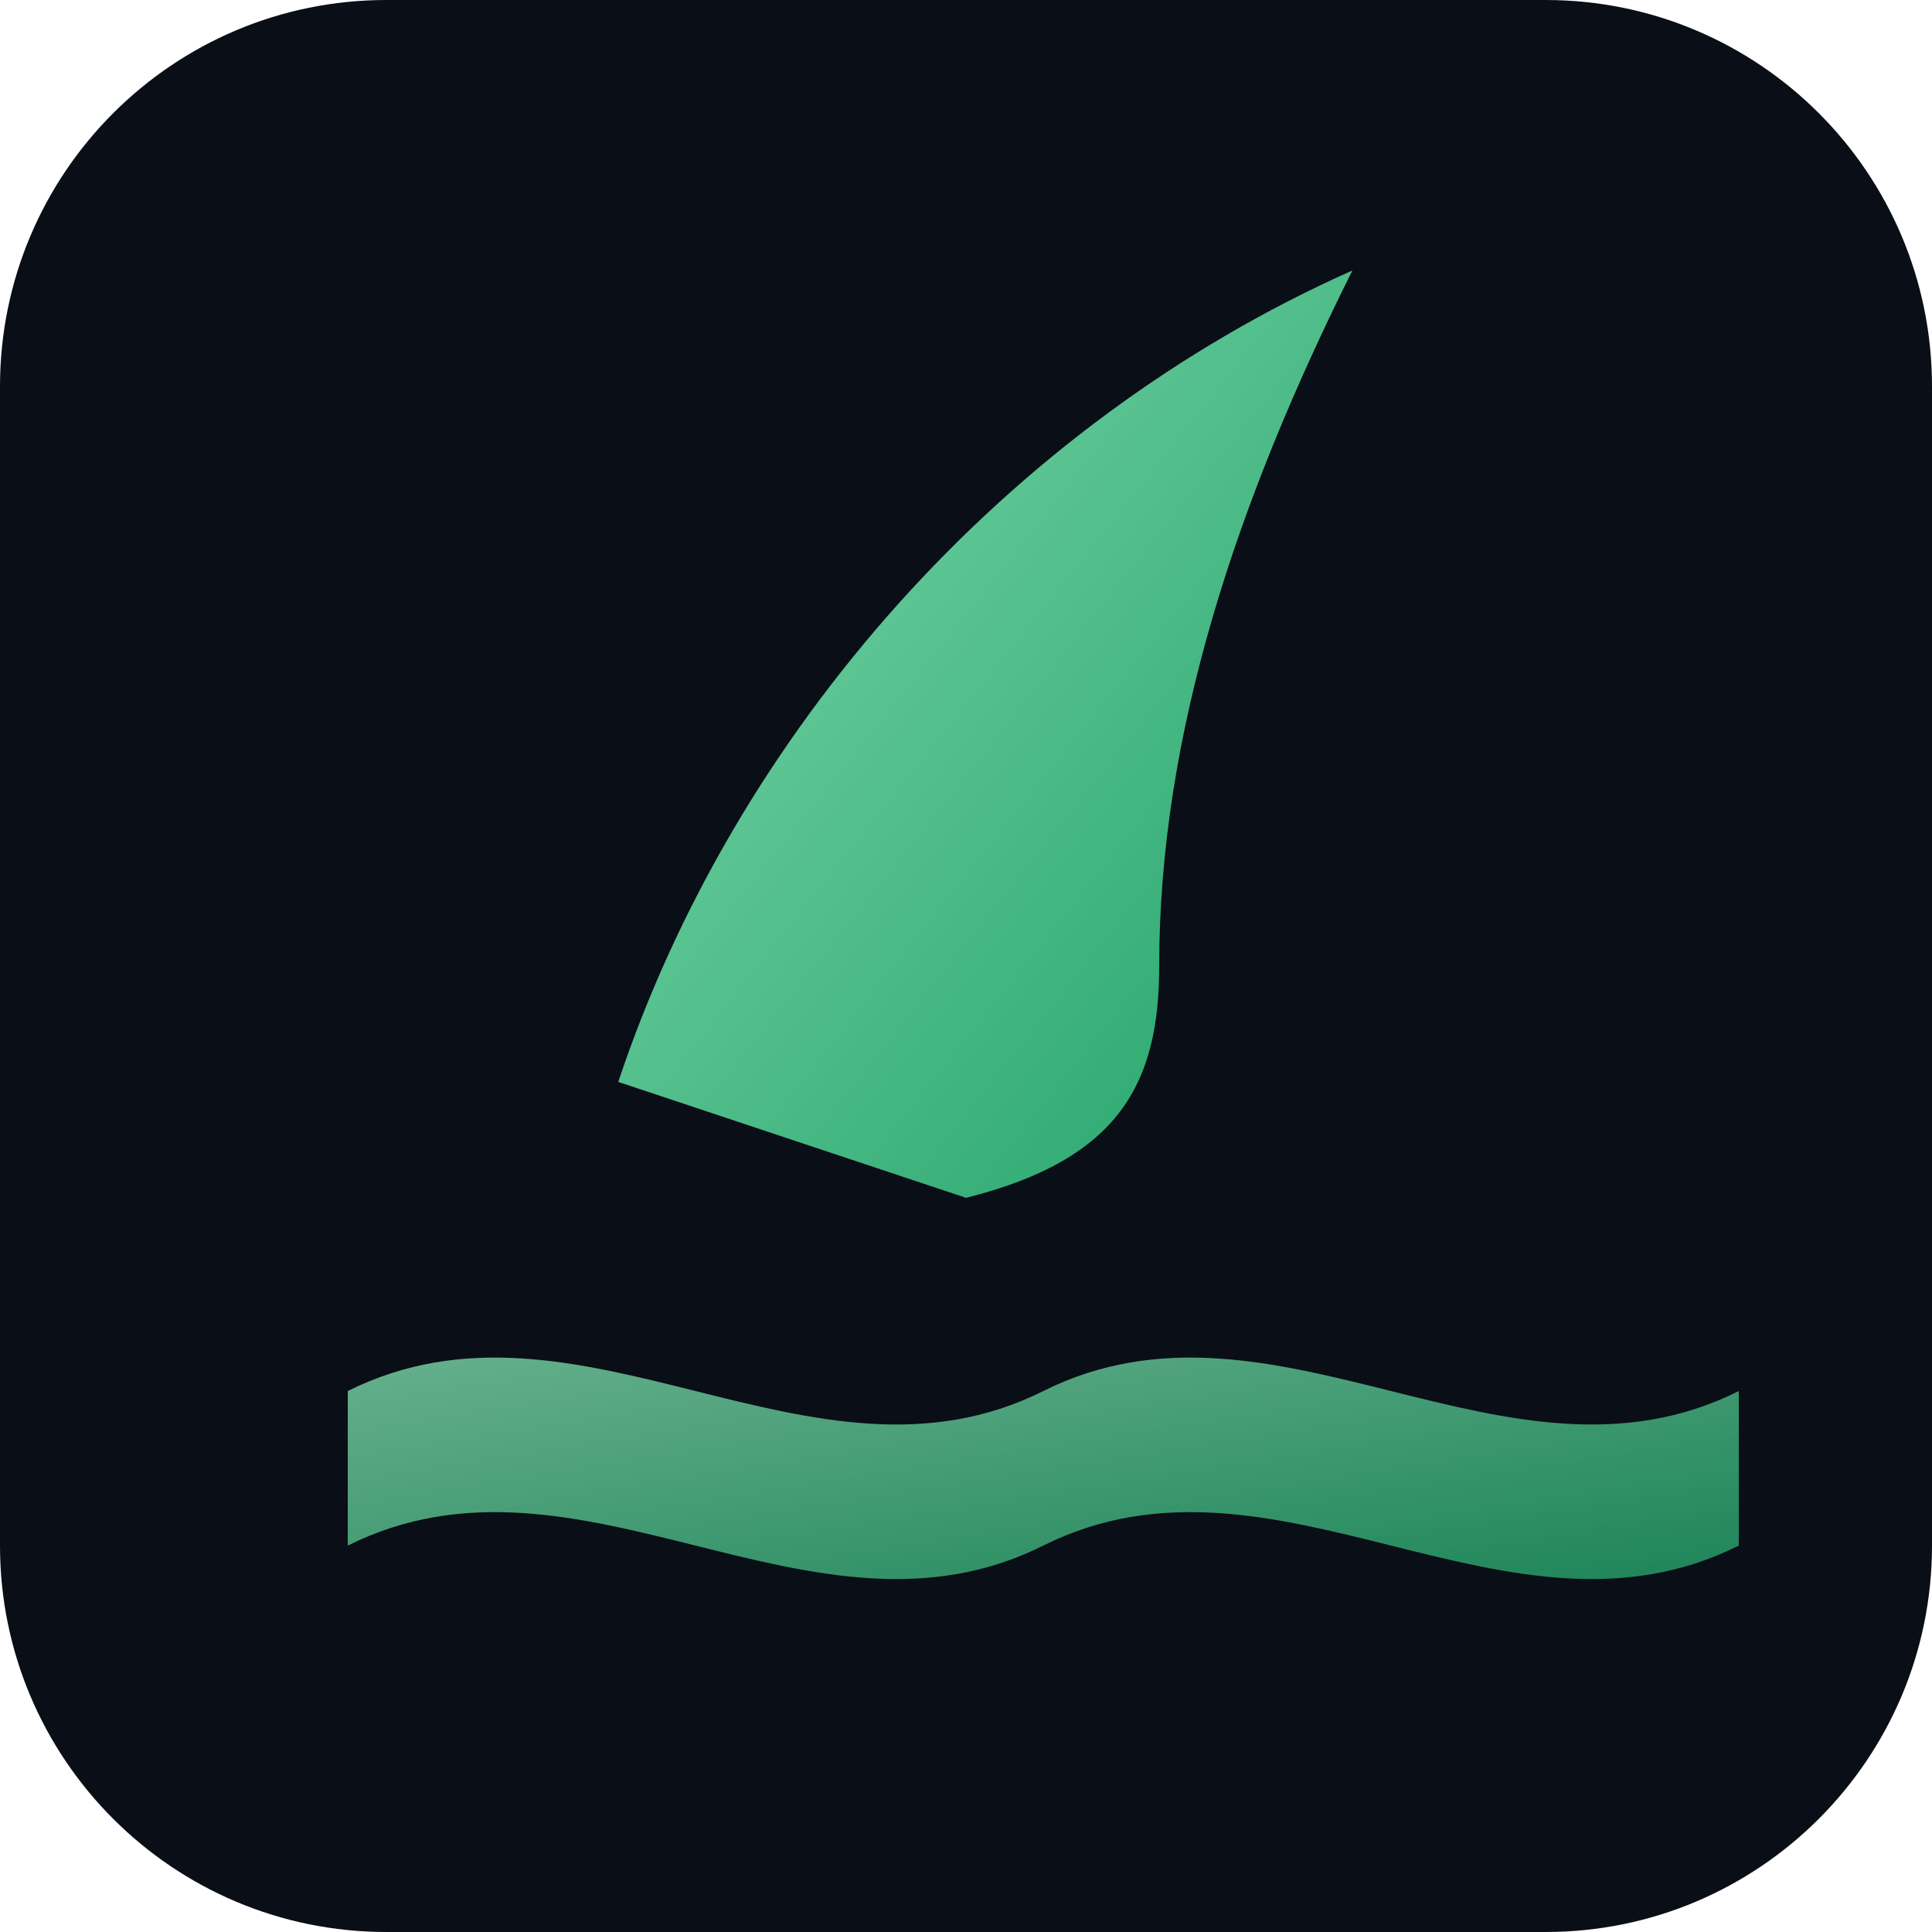
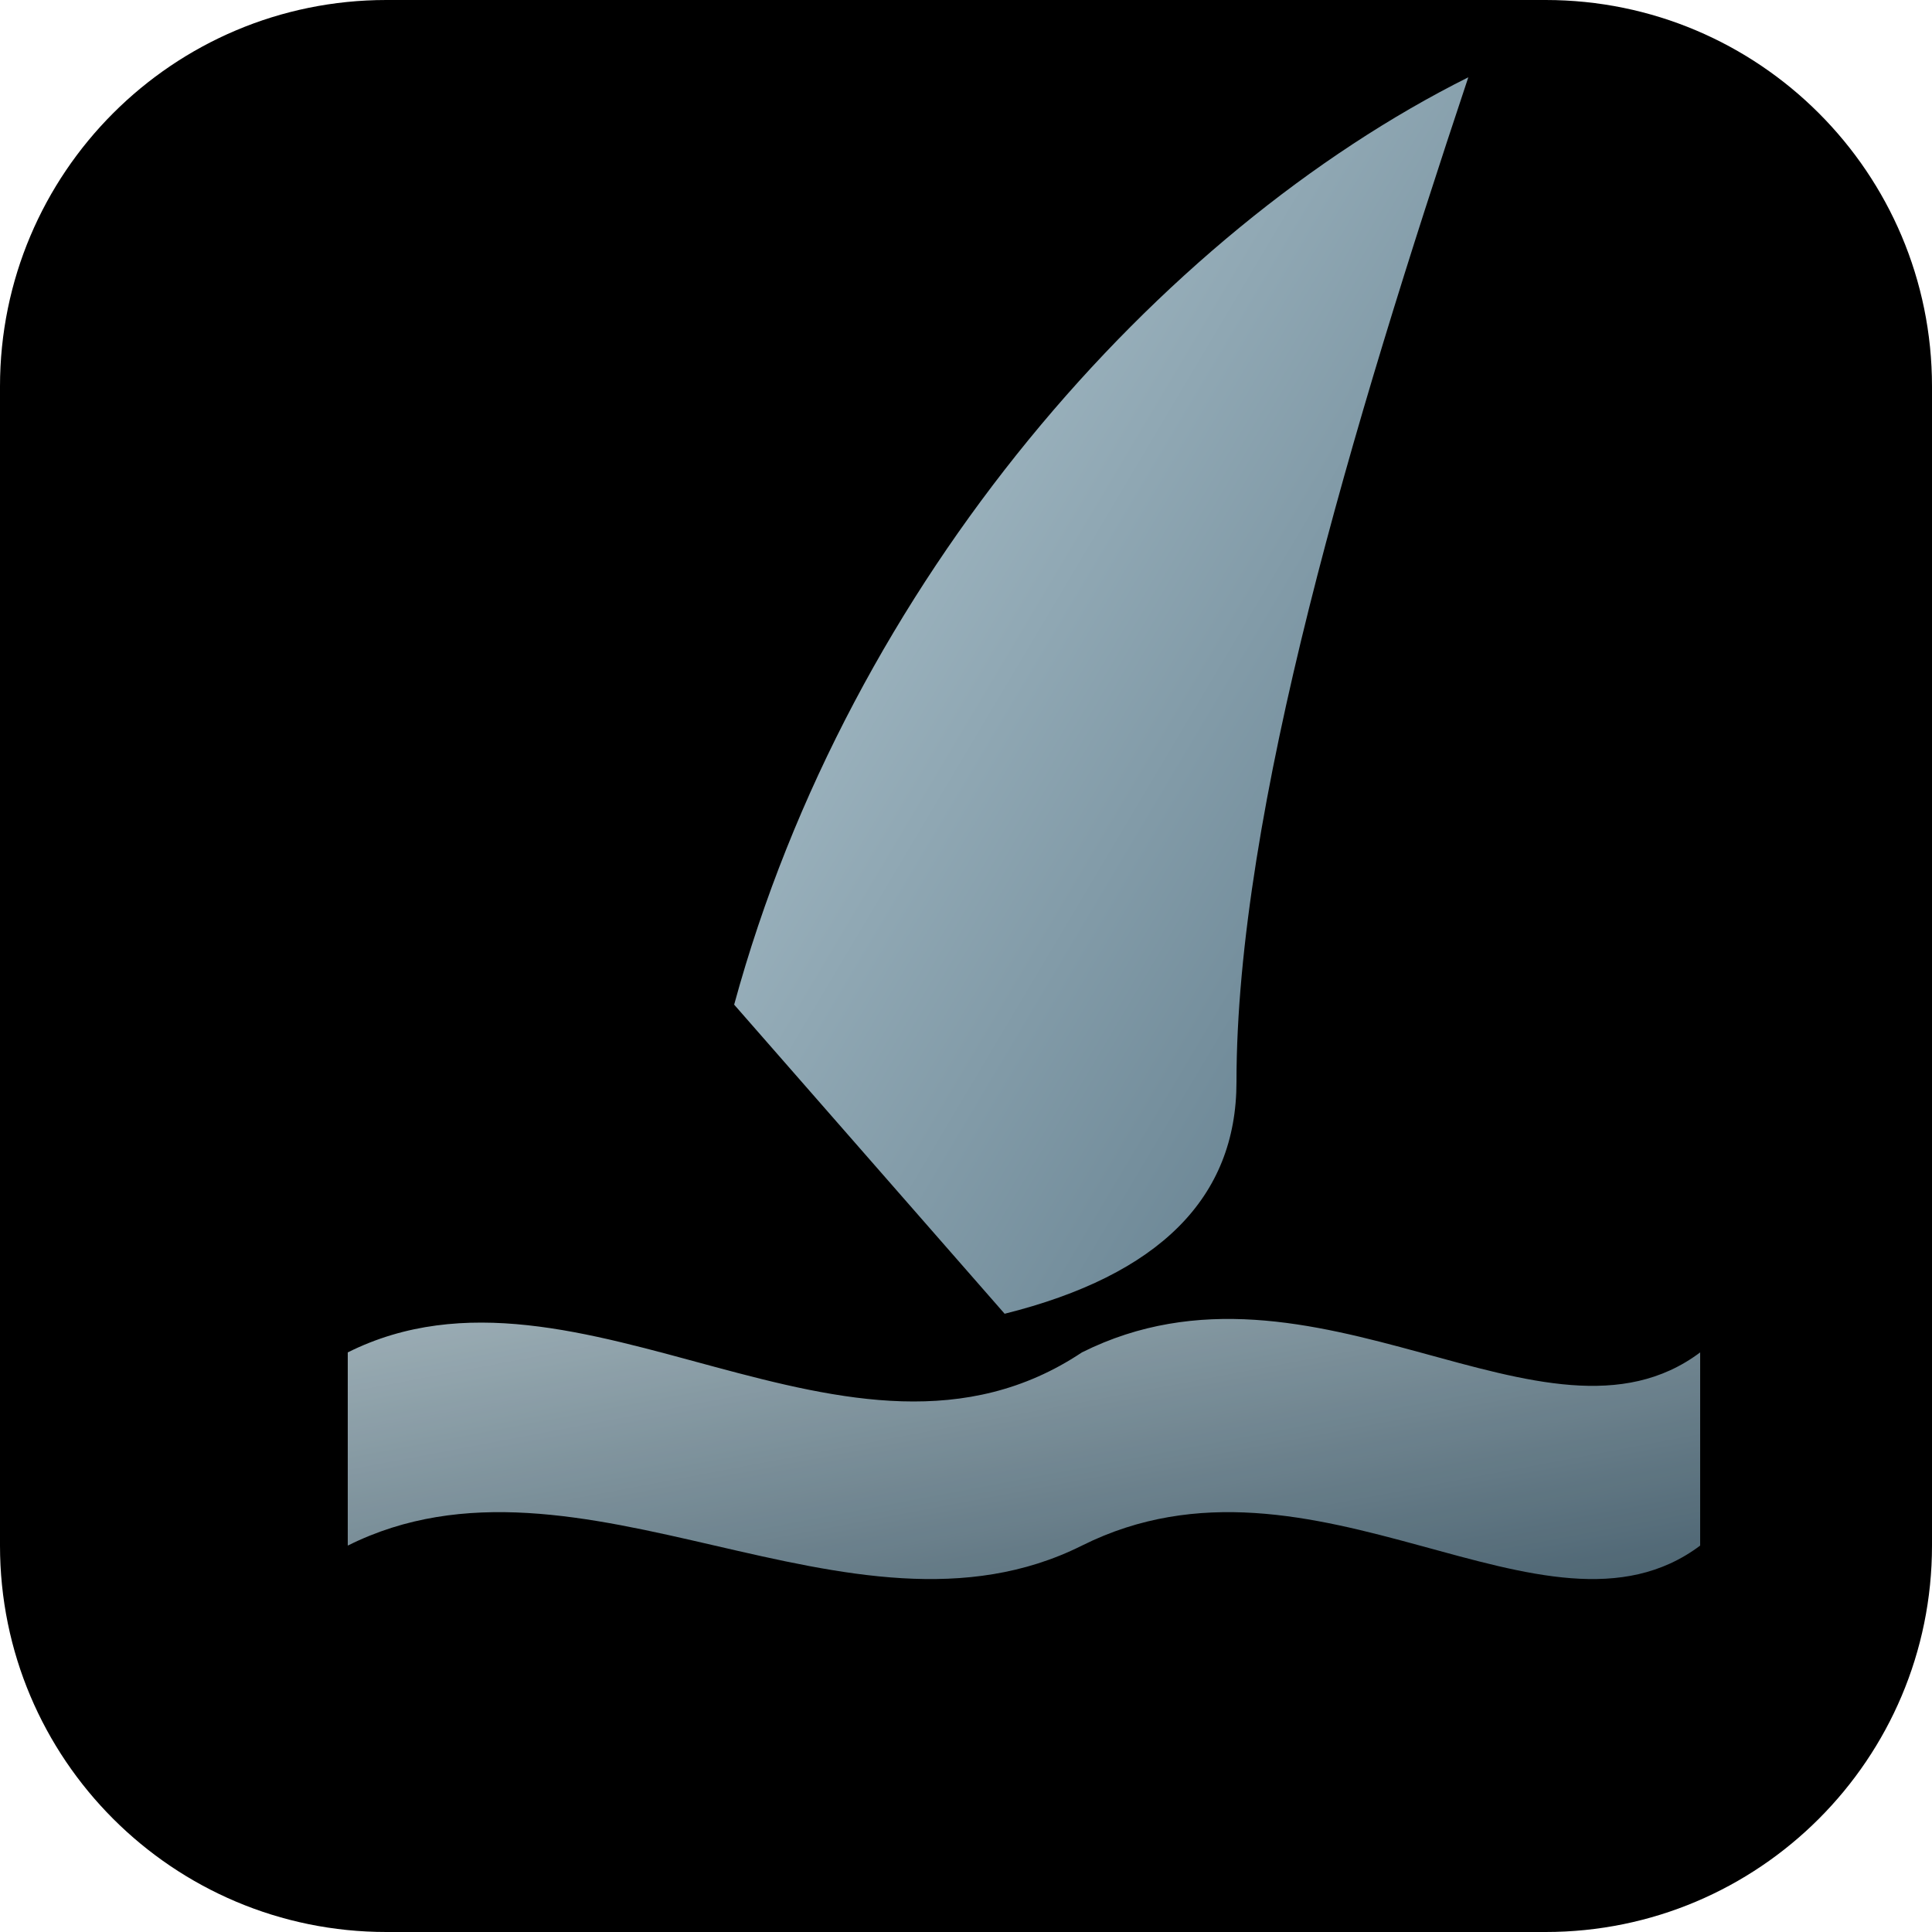
<svg xmlns="http://www.w3.org/2000/svg" viewBox="0 0 100 100" fill="none">
-   <rect width="100" height="100" rx="20" fill="#0a0e16" />
+   <rect width="100" height="100" rx="20" fill="#000000" />
  <defs>
    <linearGradient id="g" x1="0" y1="0" x2="1" y2="1">
-       <stop offset="0%" stop-color="#7dd8ab" />
-       <stop offset="100%" stop-color="#22a269" />
+       <stop offset="0%" stop-color="#b8cdd6" />
+       <stop offset="100%" stop-color="#5a7686" />
    </linearGradient>
  </defs>
-   <path d="M 32 56 C 38 38, 52 22, 70 14 C 64 26, 60 38, 60 50 C 60 56, 58 60, 50 62 Z" fill="url(#g)" />
-   <path d="M 18 72 C 30 66, 42 78, 54 72 C 66 66, 78 78, 90 72 L 90 80 C 78 86, 66 74, 54 80 C 42 86, 30 74, 18 80 Z" fill="url(#g)" opacity="0.8" />
+   <path d="M 38 52 C 44 30, 60 12, 76 4 C 70 22, 64 42, 64 56 C 64 62, 60 66, 52 68 Z" fill="url(#g)" />
+   <path d="M 18 70 C 30 64, 44 78, 56 70 C 68 64, 80 76, 88 70 L 88 80 C 80 86, 68 74, 56 80 C 44 86, 30 74, 18 80 Z" fill="url(#g)" opacity="0.85" />
</svg>
